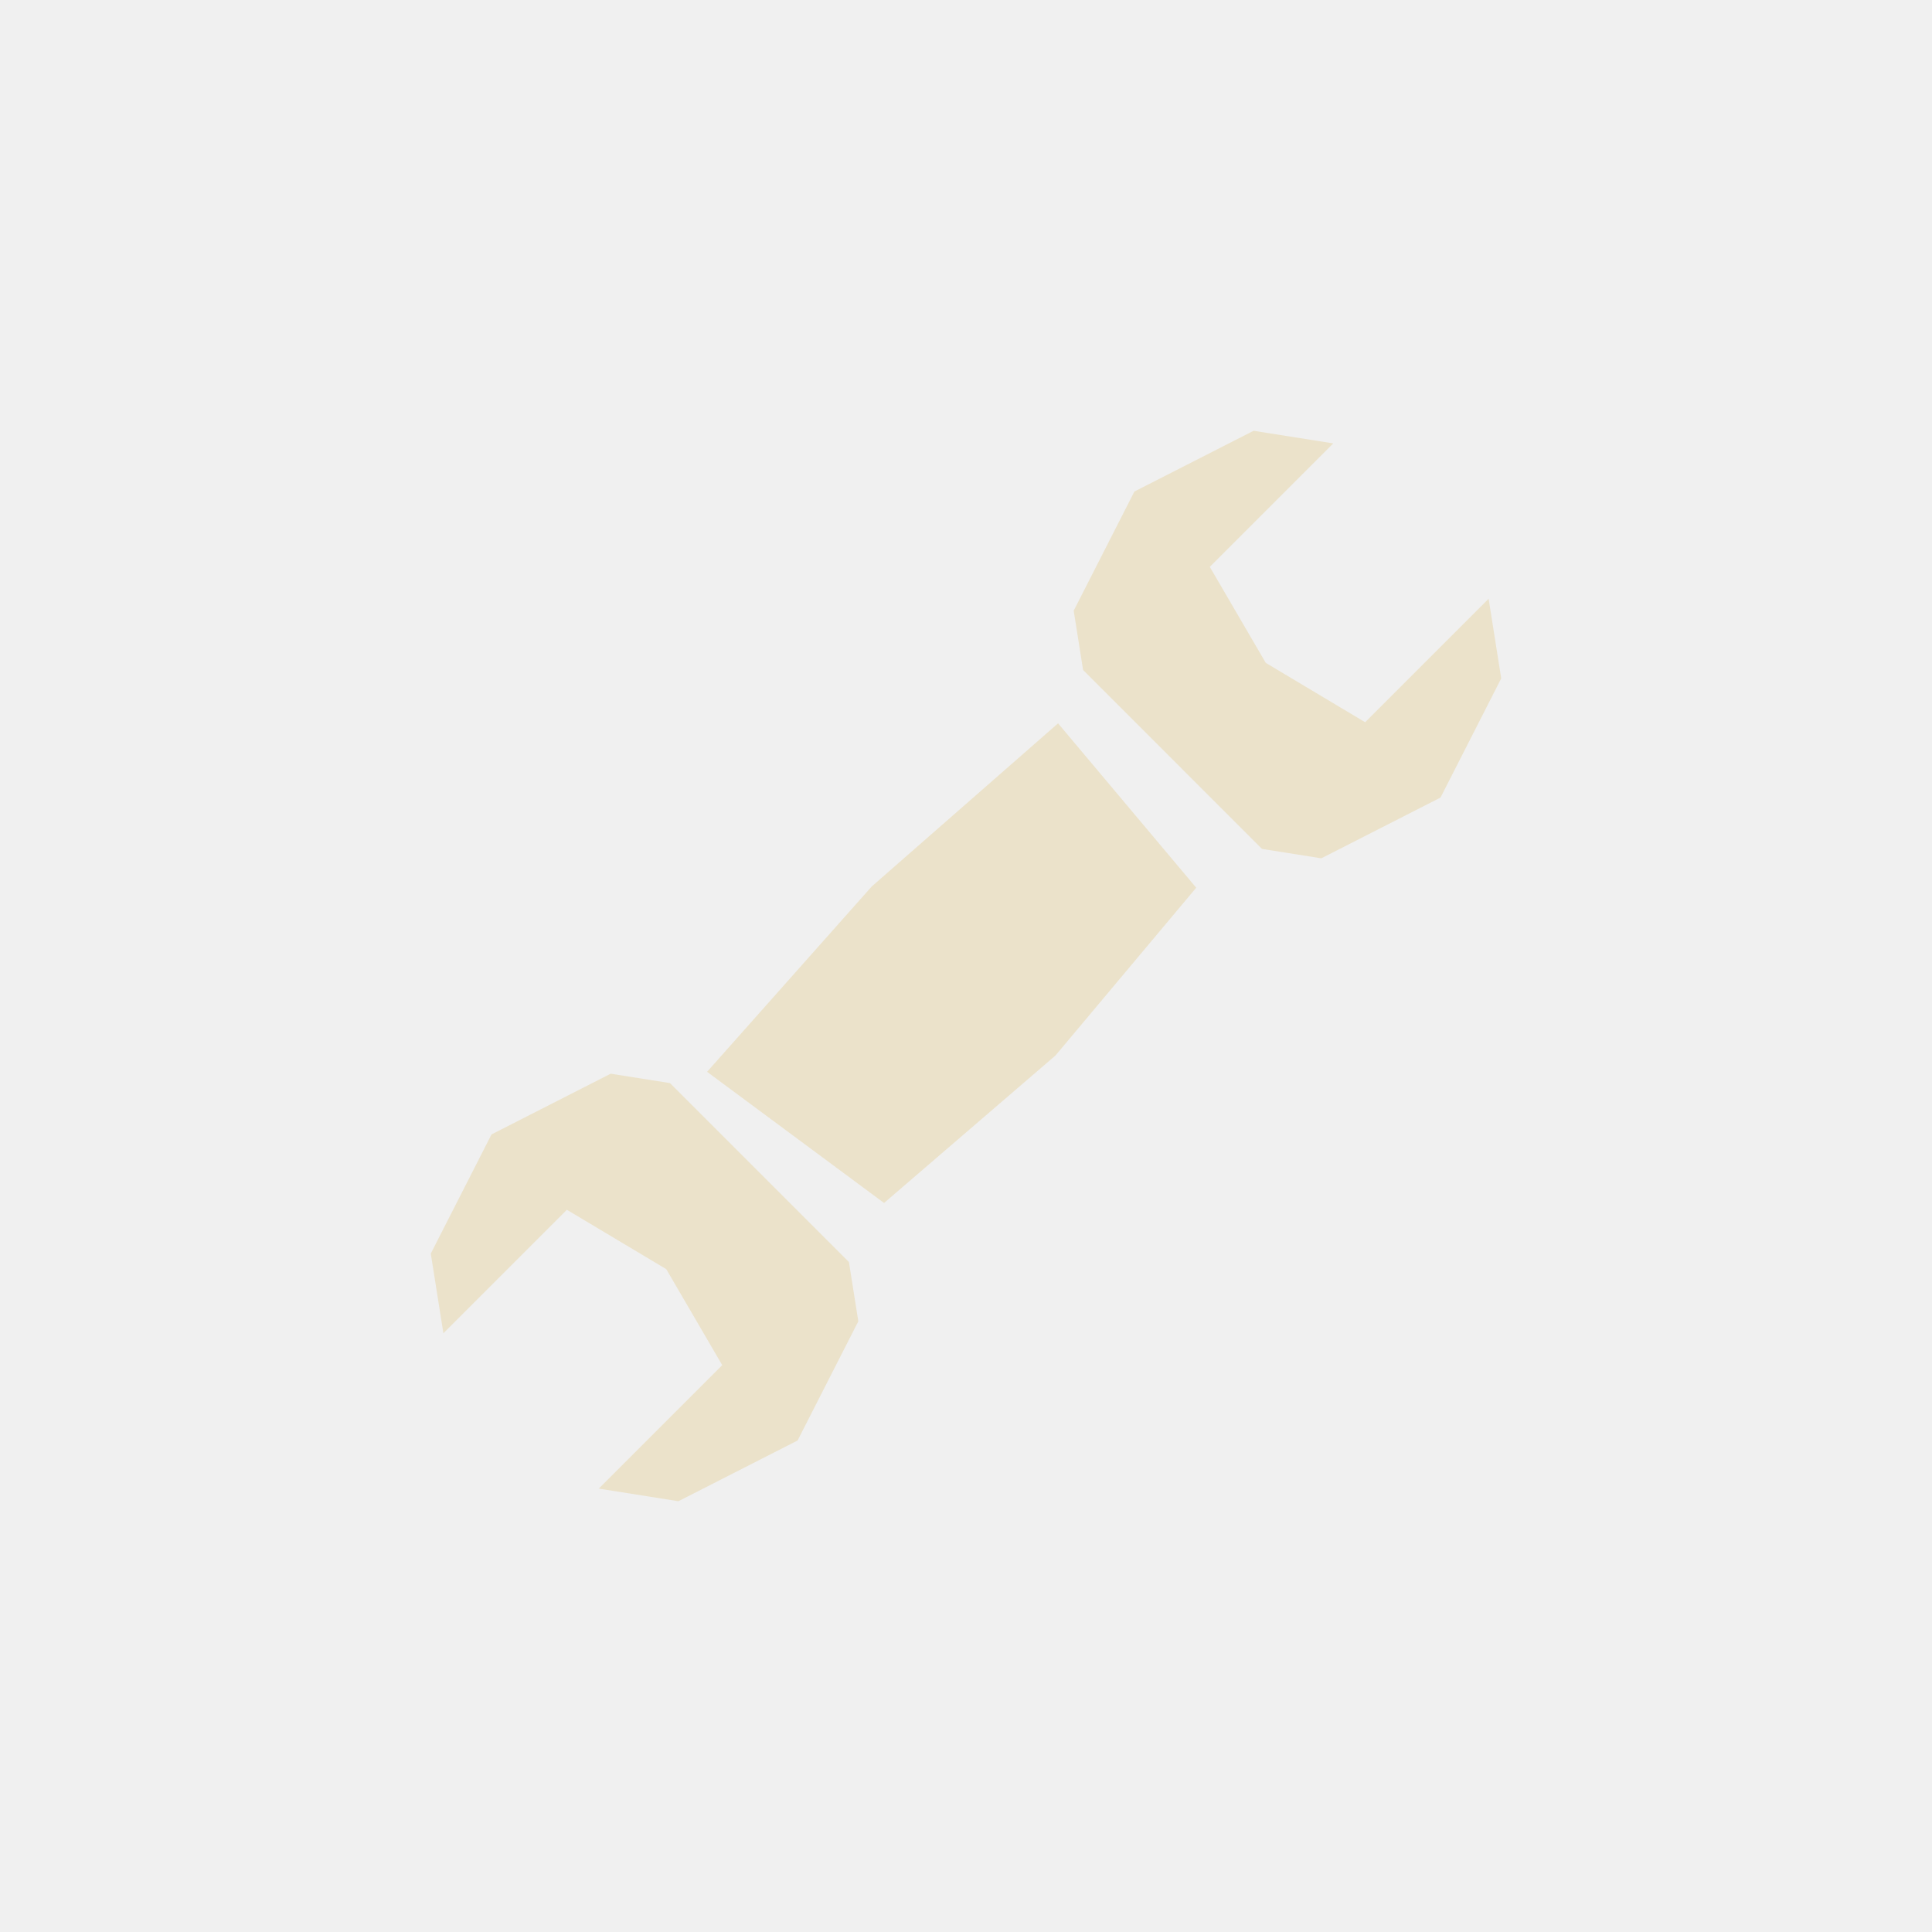
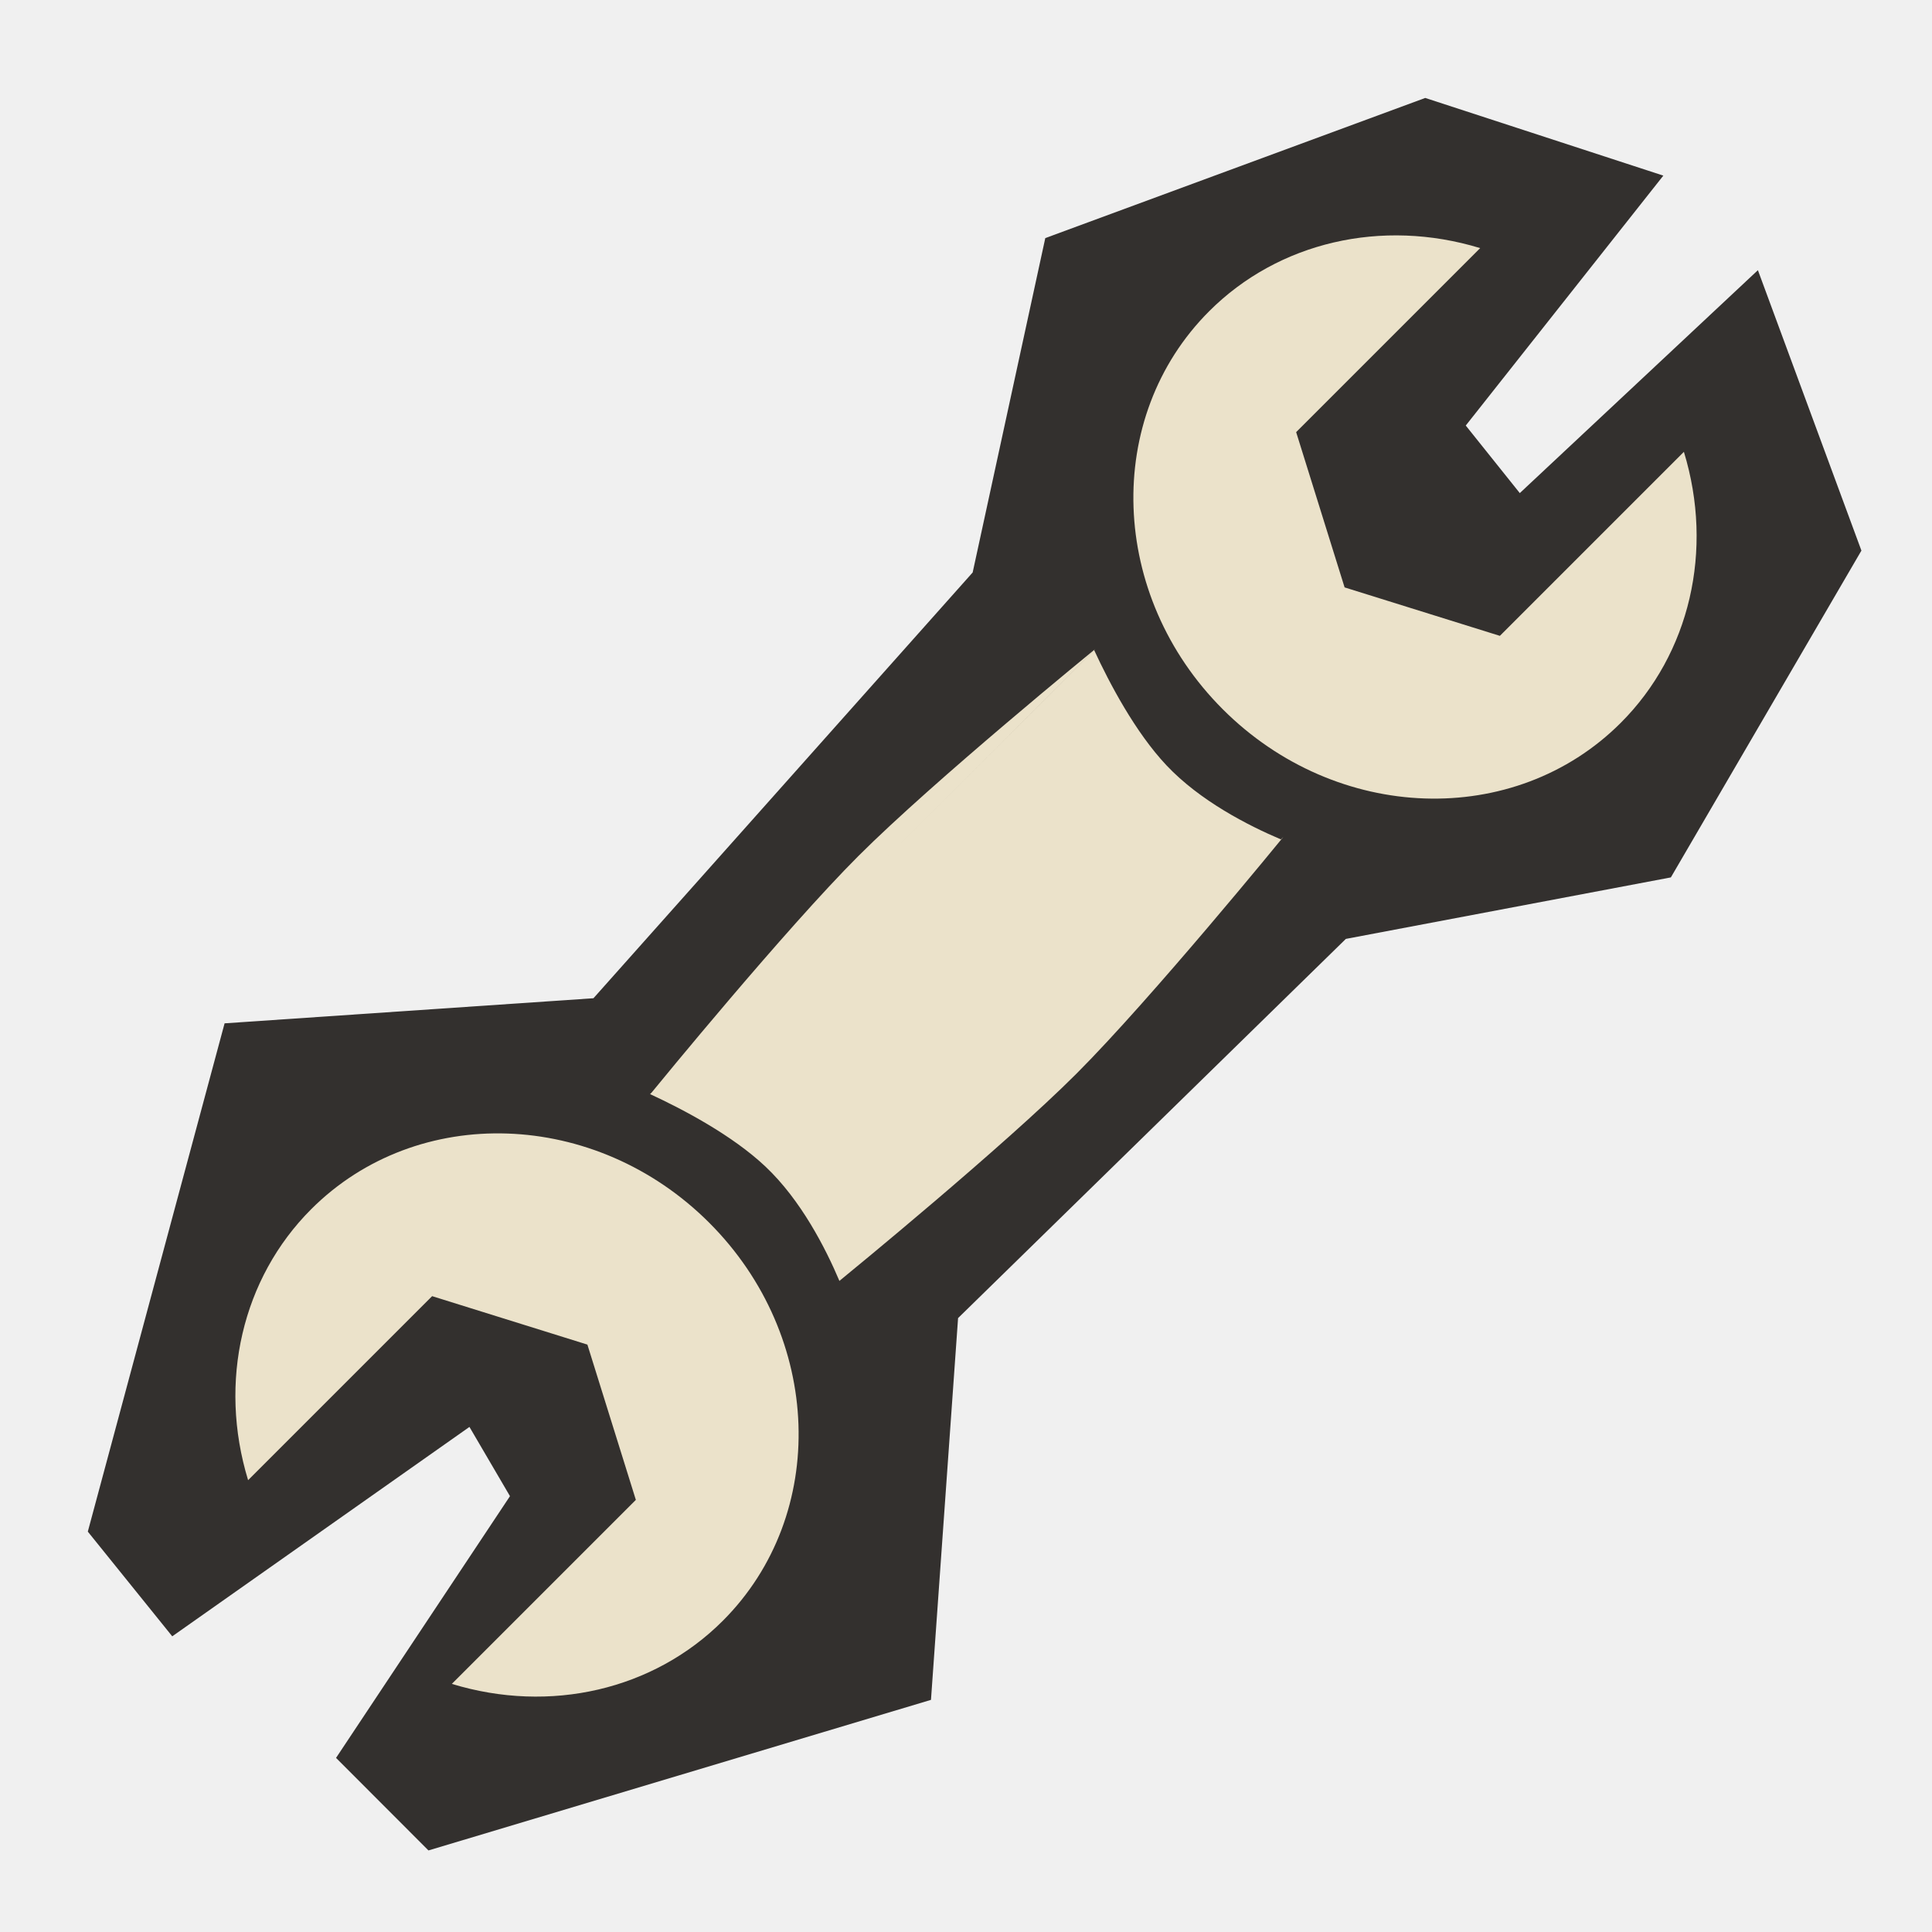
- <svg xmlns="http://www.w3.org/2000/svg" width="512mm" height="512mm" viewBox="0 0 512 512" version="1.1" id="svg1">
-   <defs id="defs1" />
-   <path id="path91" style="display:inline;fill:#ebe2ca;fill-opacity:1;stroke-width:1.499" d="m 332.217,114.161 -31.585,16.094 -16.091,31.586 2.487,15.703 4.45,4.452 42.979,42.979 15.706,2.487 31.584,-16.094 16.094,-31.584 -3.343,-21.112 -32.723,32.723 -26.336,-15.73 -14.83,-25.439 32.723,-32.723 z m -51.817,77.532 -49.37,43.221 -43.648,49.128 46.902,34.763 45.431,-39.089 37.294,-44.462 z m -118.561,92.847 -31.584,16.094 -16.094,31.584 3.343,21.112 32.723,-32.723 26.337,15.73 14.832,25.437 -32.723,32.723 21.11,3.343 31.585,-16.091 16.095,-31.586 -2.488,-15.704 -47.431,-47.431 z" />
+ <svg xmlns="http://www.w3.org/2000/svg" width="512mm" height="512mm" viewBox="0 0 512 512" version="1.1" id="svg1" xml:space="preserve">
+   <defs id="defs1">
+     <style id="style1">
+       .cls-1 {
+         fill: #fff;
+         fill-rule: evenodd;
+       }
+     </style>
+     <style id="style1-3">
+       .cls-1 {
+         fill: #fff;
+         fill-rule: evenodd;
+       }
+     </style>
+   </defs>
+   <path style="opacity:1;fill:#33302e;fill-opacity:1;stroke-width:0.265" d="m 124.409,378.149 10.74,18.348 -46.094,69.365 24.491,24.523 133.174,-39.905 7.179,-101.175 102.769,-100.487 86.127,-16.296 50.499,-86.608 L 465.862,71.602 402.762,130.674 388.442,112.773 440.801,46.541 377.702,25.956 277.011,63.099 257.768,151.707 157.271,264.544 59.519,271.193 23.271,405.895 l 22.376,27.746 z" id="path13" />
+   <path id="path1" style="opacity:1;fill:#ebe2ca;fill-opacity:1;stroke-width:0.283" d="m 82.471,320.449 a 77.131,72.047 45 0 0 -16.721,71.812 l 48.768,-48.768 41.148,12.84 12.841,41.148 -48.768,48.768 A 77.131,72.047 45 0 0 191.551,429.528 77.131,72.047 45 0 0 187.957,324.043 77.131,72.047 45 0 0 82.471,320.449 Z M 320.448,82.472 a 77.131,72.047 45 0 0 3.595,105.485 77.131,72.047 45 0 0 105.485,3.595 77.131,72.047 45 0 0 16.722,-71.813 l -48.768,48.768 -41.149,-12.84 -12.84,-41.148 48.768,-48.768 A 77.131,72.047 45 0 0 320.448,82.472 Z M 227.502,226.832 c -19.441,19.437 -53.207,60.736 -54.825,62.718 l -8e-4,8e-4 -0.4,0.4 c 8.775,4.059 21.772,10.894 30.574,19.199 l 4.1e-4,4.1e-4 4.1e-4,4e-4 c 9.395,8.865 15.909,21.59 19.601,30.298 l -0.006,0.006 c 7.1e-4,-5.9e-4 0.002,-0.002 0.006,-0.005 0.002,0.006 0.005,0.013 0.008,0.018 l 0.128,-0.128 c 2.701,-2.207 43.399,-35.515 62.651,-54.77 19.917,-19.92 54.87,-62.792 54.87,-62.792 l -0.667,0.667 c -8.708,-3.693 -21.426,-10.205 -30.288,-19.596 -8.297,-8.792 -15.126,-21.771 -19.187,-30.546 l -0.002,0.001 -57.233,57.214 57.563,-57.556 c 0,0 -42.872,34.954 -62.791,54.871 z" />
</svg>
